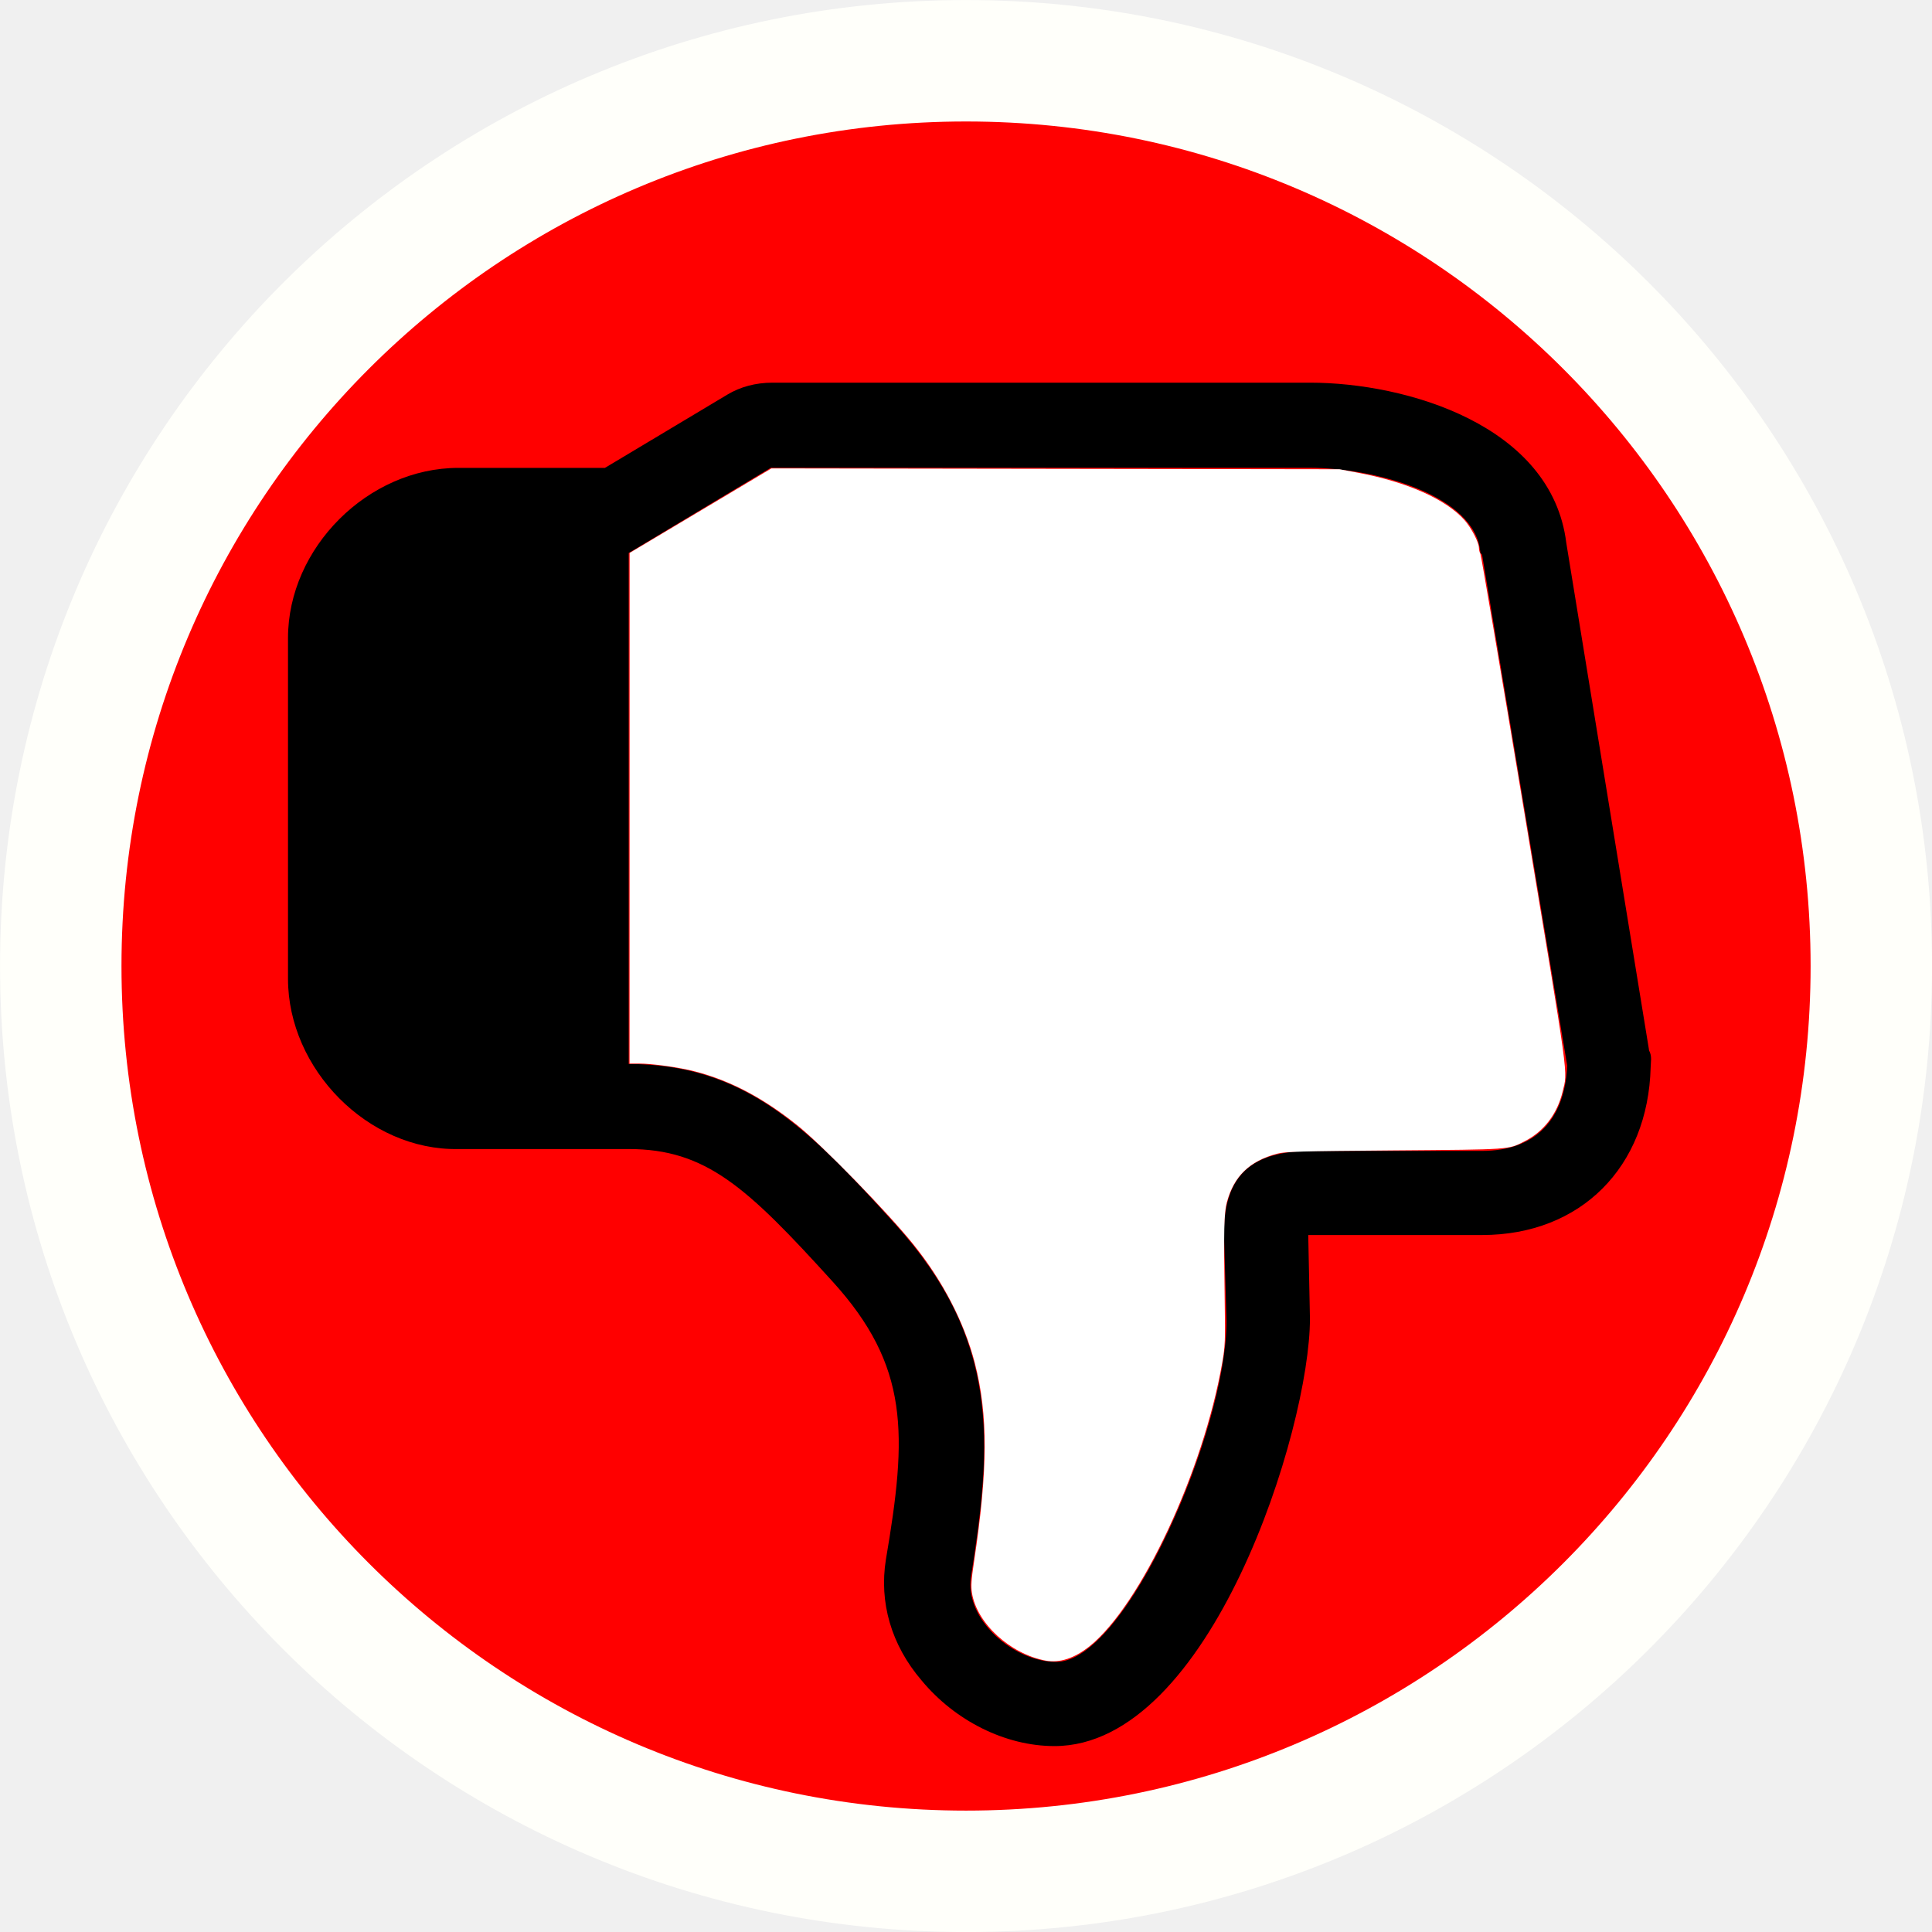
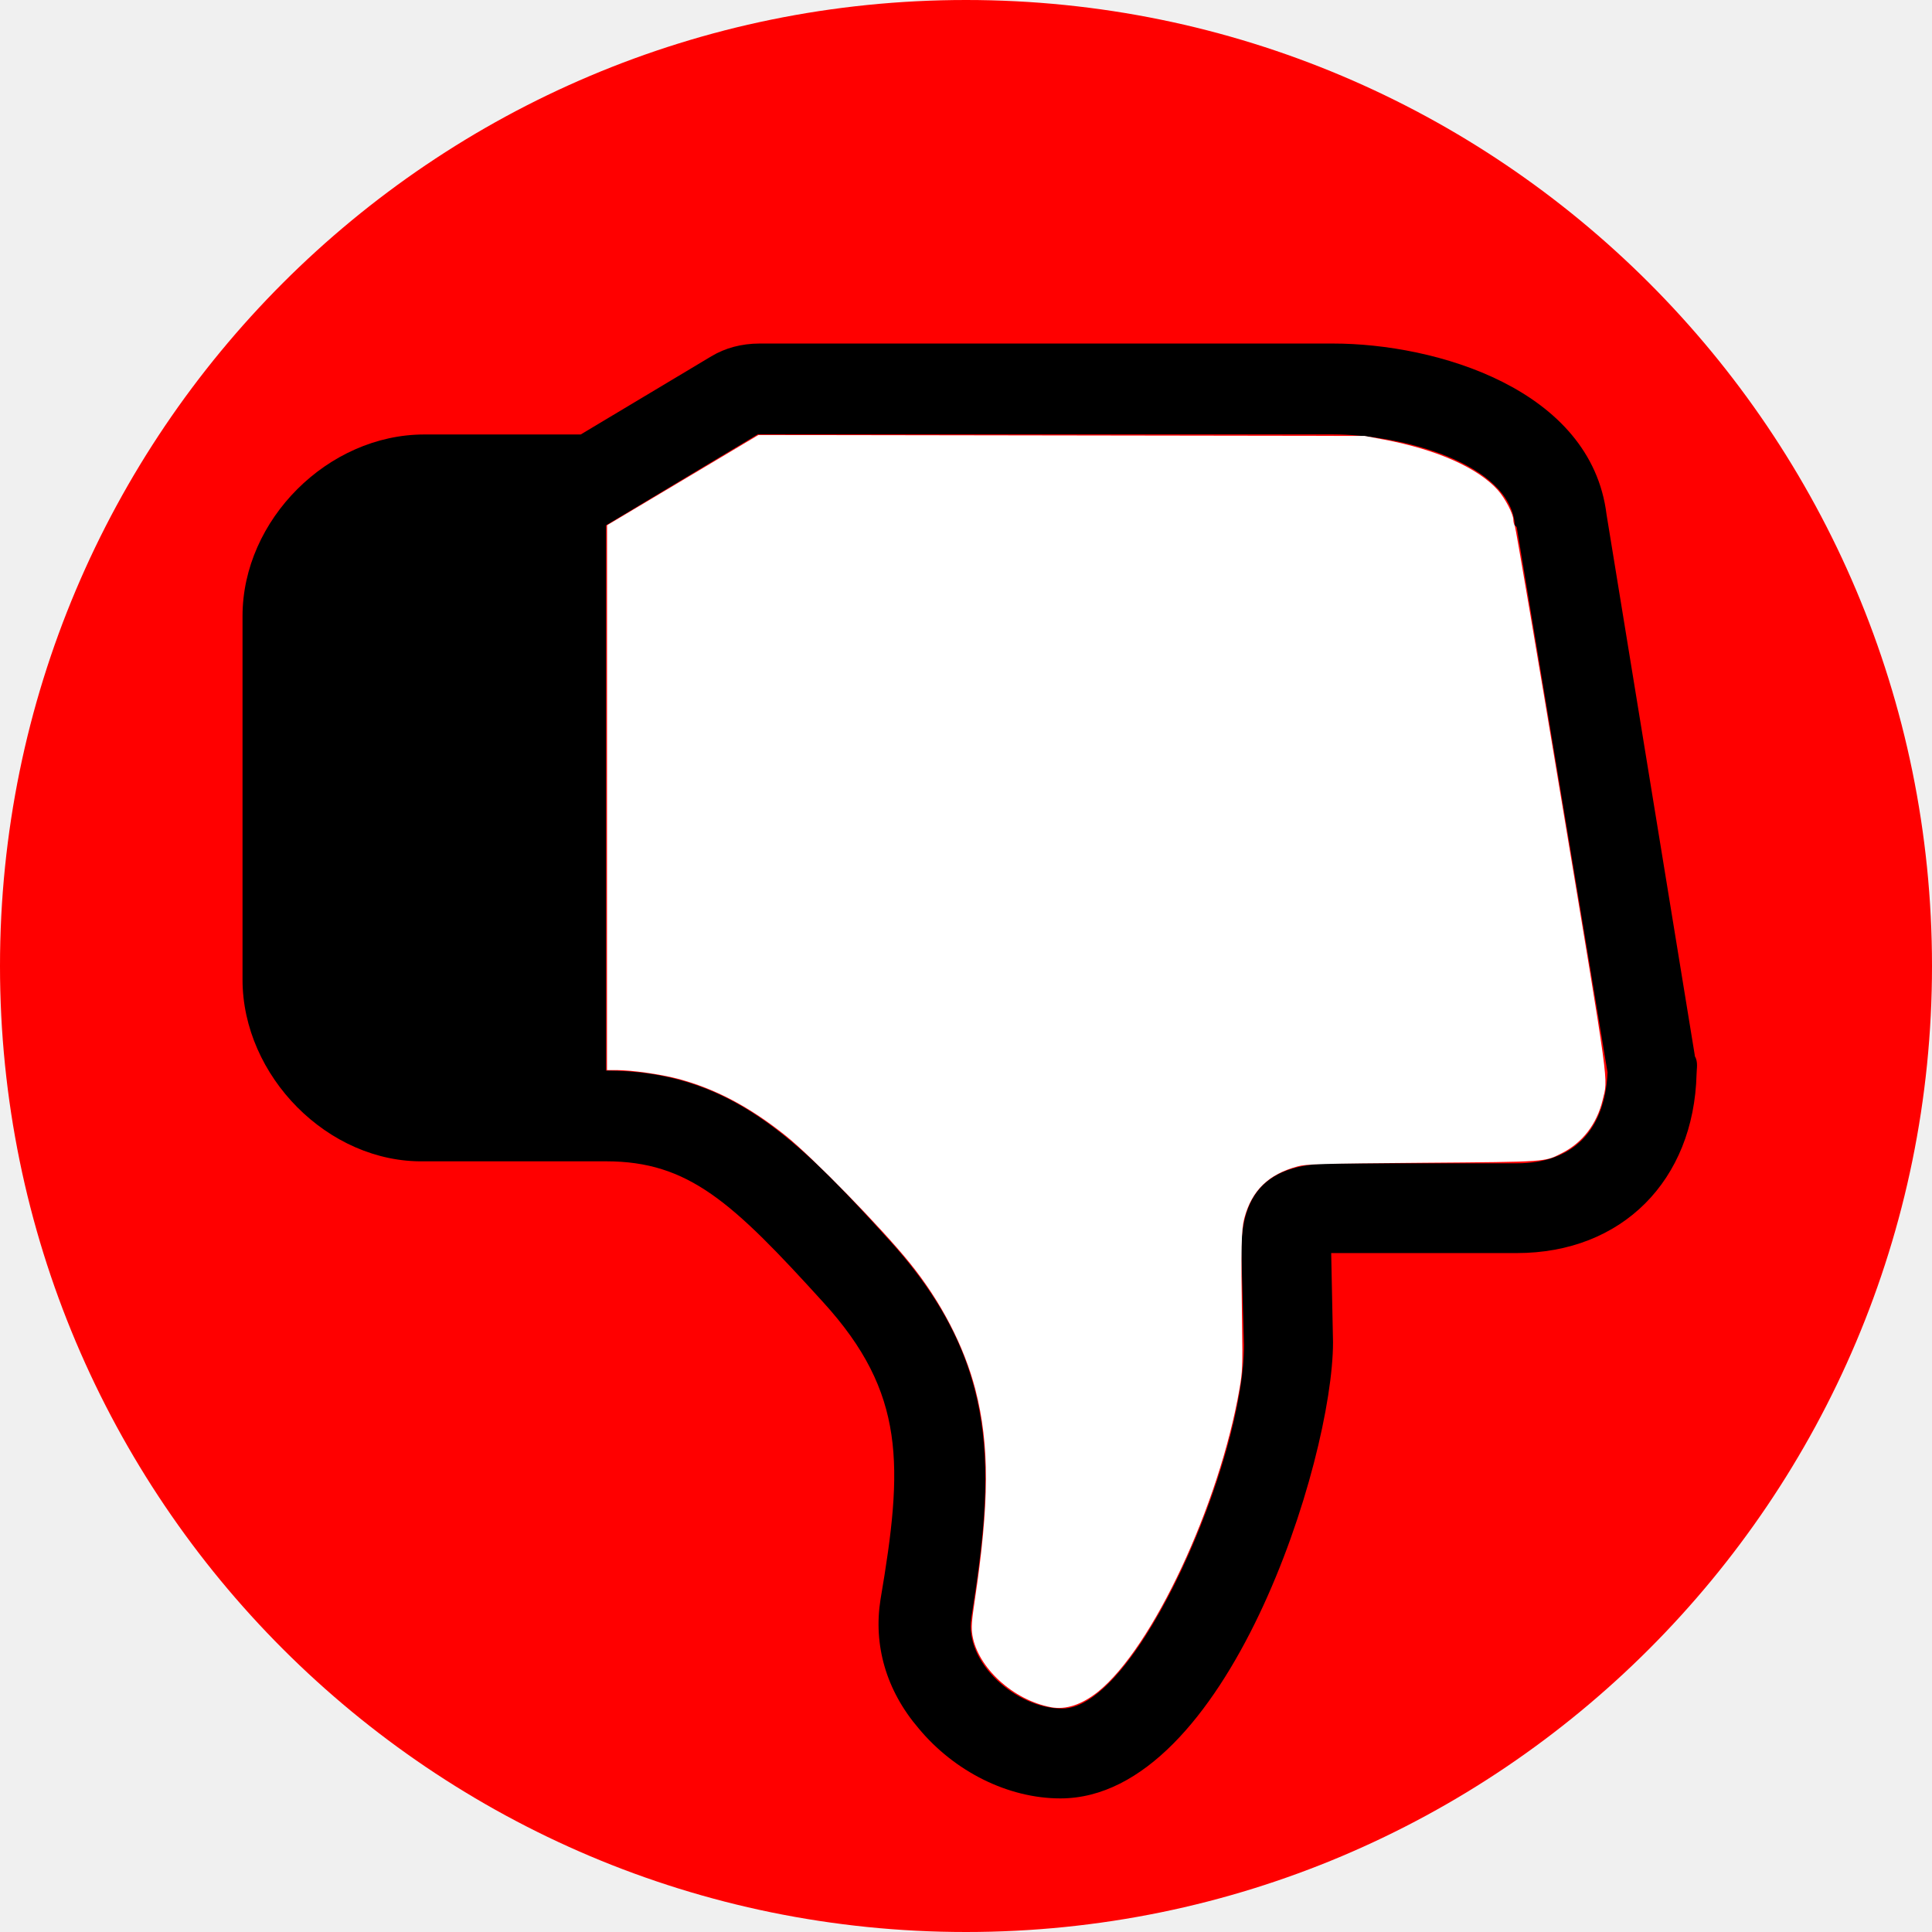
- <svg xmlns="http://www.w3.org/2000/svg" width="22.671" height="22.671" viewBox="0 0 22.671 22.671" version="1.1" id="svg4">
+ <svg xmlns="http://www.w3.org/2000/svg" width="21.246" height="21.246" viewBox="0 0 21.246 21.246" version="1.1" id="svg4">
  <defs id="defs8" />
-   <circle style="opacity:1;fill:#ff0000;fill-opacity:1;stroke:#fffffa;stroke-width:1.425;stroke-linejoin:round;stroke-miterlimit:4;stroke-dasharray:none;stroke-dashoffset:0;stroke-opacity:1" id="path816" cx="11.336" cy="11.336" r="10.623" />
-   <g id="g824" transform="translate(3.379529,4.49038)">
+   <circle style="opacity:1;fill:#ff0000;fill-opacity:1;stroke:none;stroke-width:1.425;stroke-linejoin:round;stroke-miterlimit:4;stroke-dasharray:none;stroke-dashoffset:0;stroke-opacity:1" id="path816-3" cx="10.623" cy="10.623" r="10.623" />
+   <g id="g824" transform="translate(2.66703,3.777881)">
    <path style="fill:#000000;fill-opacity:1;fill-rule:evenodd" id="path2" d="M 15.97,7.825 15,1.88 C 14.83,0.499 13.123,0 11.993,0 H 5.686 c -0.2,0 -0.38,0.05 -0.53,0.14 L 3.719,1 H 1.999 C 0.94,1 0,1.938 0,2.997 v 3.998 c 0,1.059 0.94,2.018 1.999,1.998 h 1.998 c 0.91,0 1.39,0.45 2.389,1.55 0.91,0.999 0.88,1.798 0.63,3.267 -0.08,0.5 0.06,1 0.42,1.42 0.39,0.47 0.979,0.769 1.558,0.769 1.83,0 2.998,-3.718 2.998,-5.017 l -0.02,-0.98 h 2.04 c 1.159,0 1.948,-0.799 1.978,-1.968 0,-0.06 0.02,-0.13 -0.02,-0.2 v -0.01 z m -1.969,1.19 h -1.989 c -0.7,0 -1.029,0.28 -1.029,0.969 l 0.03,1.03 c 0,1.268 -1.17,3.997 -1.999,3.997 -0.5,0 -1.079,-0.5 -0.999,-1 0.25,-1.579 0.34,-2.778 -0.89,-4.137 C 6.106,8.744 5.357,7.995 3.998,7.995 V 1.999 l 1.668,-1 h 6.326 c 0.73,0 1.95,0.31 2,1 l 0.02,0.02 0.999,5.996 c -0.03,0.64 -0.38,1 -1,1 z" />
    <path id="path817" d="M 8.89,14.996 C 8.473,14.917 8.084,14.56 8.026,14.203 c -0.013,-0.081 -0.008,-0.152 0.025,-0.373 0.163,-1.083 0.165,-1.717 0.008,-2.328 C 7.935,11.026 7.684,10.54 7.337,10.11 7.028,9.727 6.272,8.951 5.975,8.713 5.574,8.392 5.192,8.191 4.779,8.083 4.59,8.034 4.276,7.99 4.118,7.99 H 4.008 l 4.121e-4,-2.996 4.12e-4,-2.996 0.832,-0.496 0.832,-0.496 3.333,0.005 3.333,0.005 0.212,0.04 c 0.581,0.109 1.036,0.311 1.255,0.557 0.079,0.089 0.169,0.262 0.169,0.324 8e-6,0.022 0.007,0.053 0.017,0.07 0.009,0.017 0.241,1.38 0.515,3.029 0.539,3.239 0.51,3.029 0.45,3.284 -0.063,0.262 -0.221,0.469 -0.448,0.583 -0.194,0.098 -0.147,0.095 -1.525,0.106 -1.113,0.009 -1.285,0.014 -1.378,0.039 -0.323,0.086 -0.507,0.264 -0.589,0.571 -0.033,0.124 -0.038,0.32 -0.025,1.161 0.007,0.467 0.005,0.526 -0.029,0.72 -0.223,1.277 -0.955,2.842 -1.556,3.327 C 9.228,14.969 9.053,15.027 8.89,14.996 Z" style="opacity:1;fill:#ffffff;fill-opacity:1;stroke:none;stroke-width:0.192;stroke-linejoin:round;stroke-miterlimit:4;stroke-dasharray:none;stroke-dashoffset:0;stroke-opacity:1" />
  </g>
</svg>
